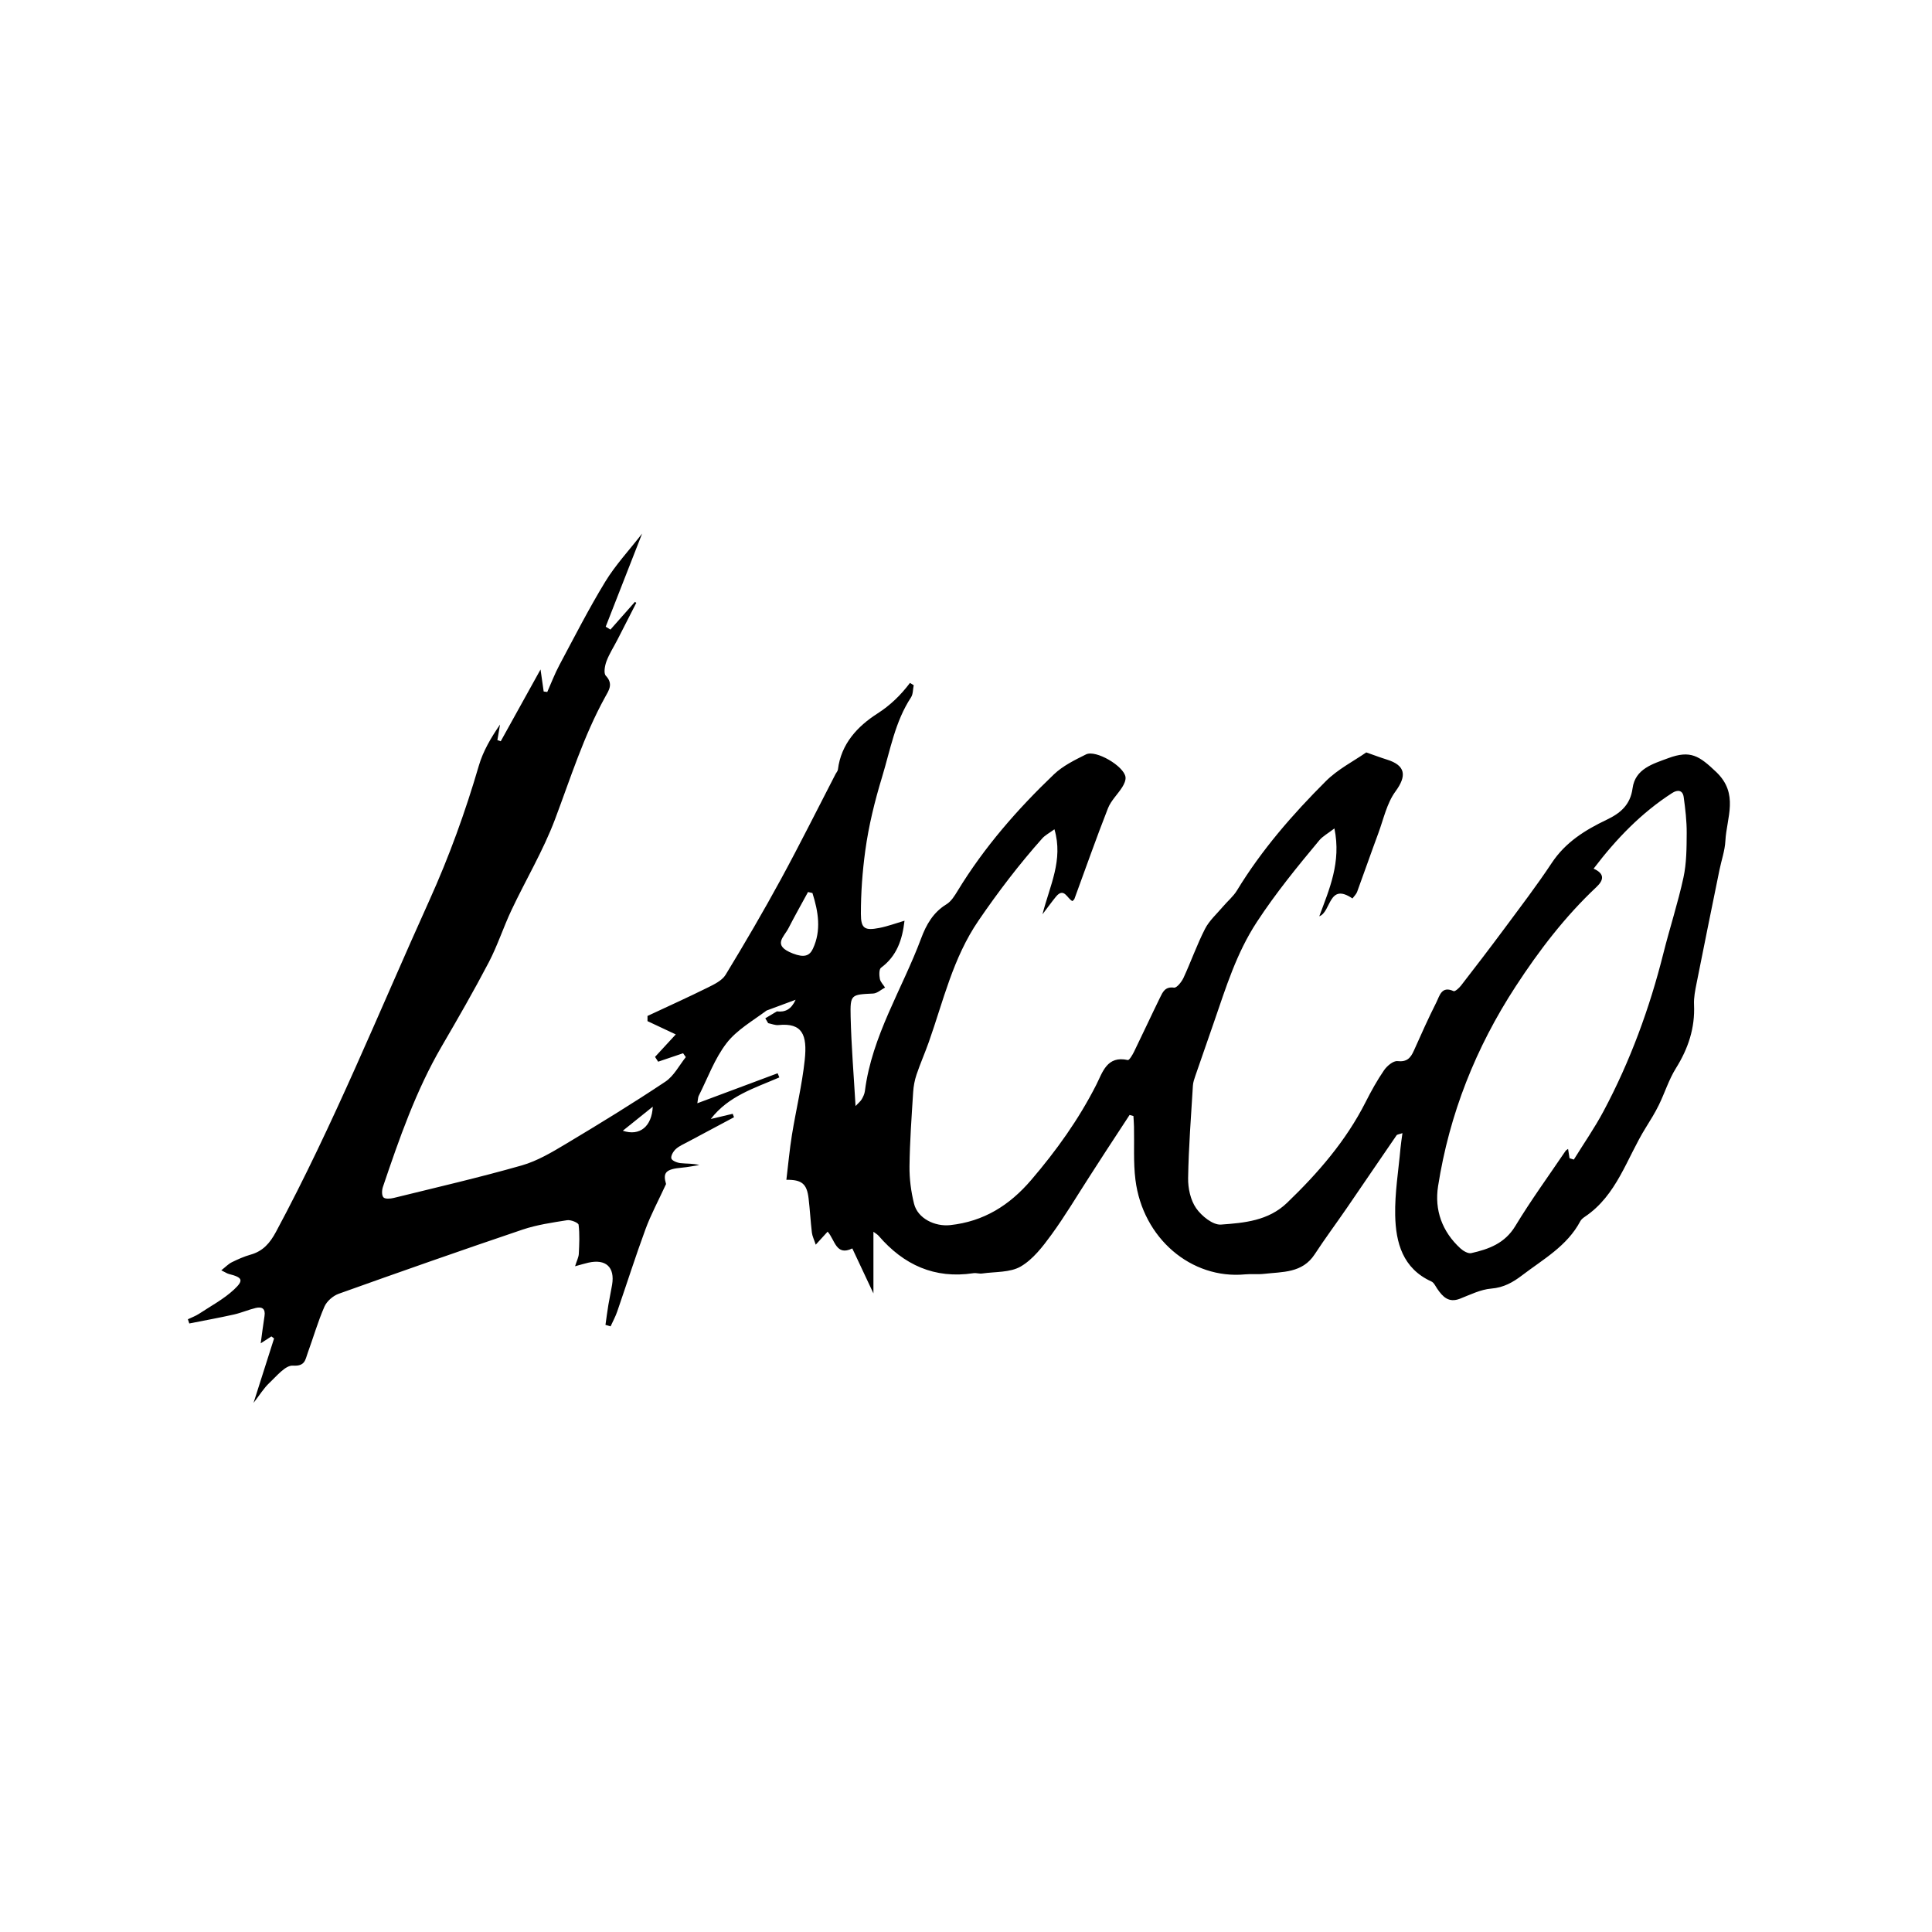
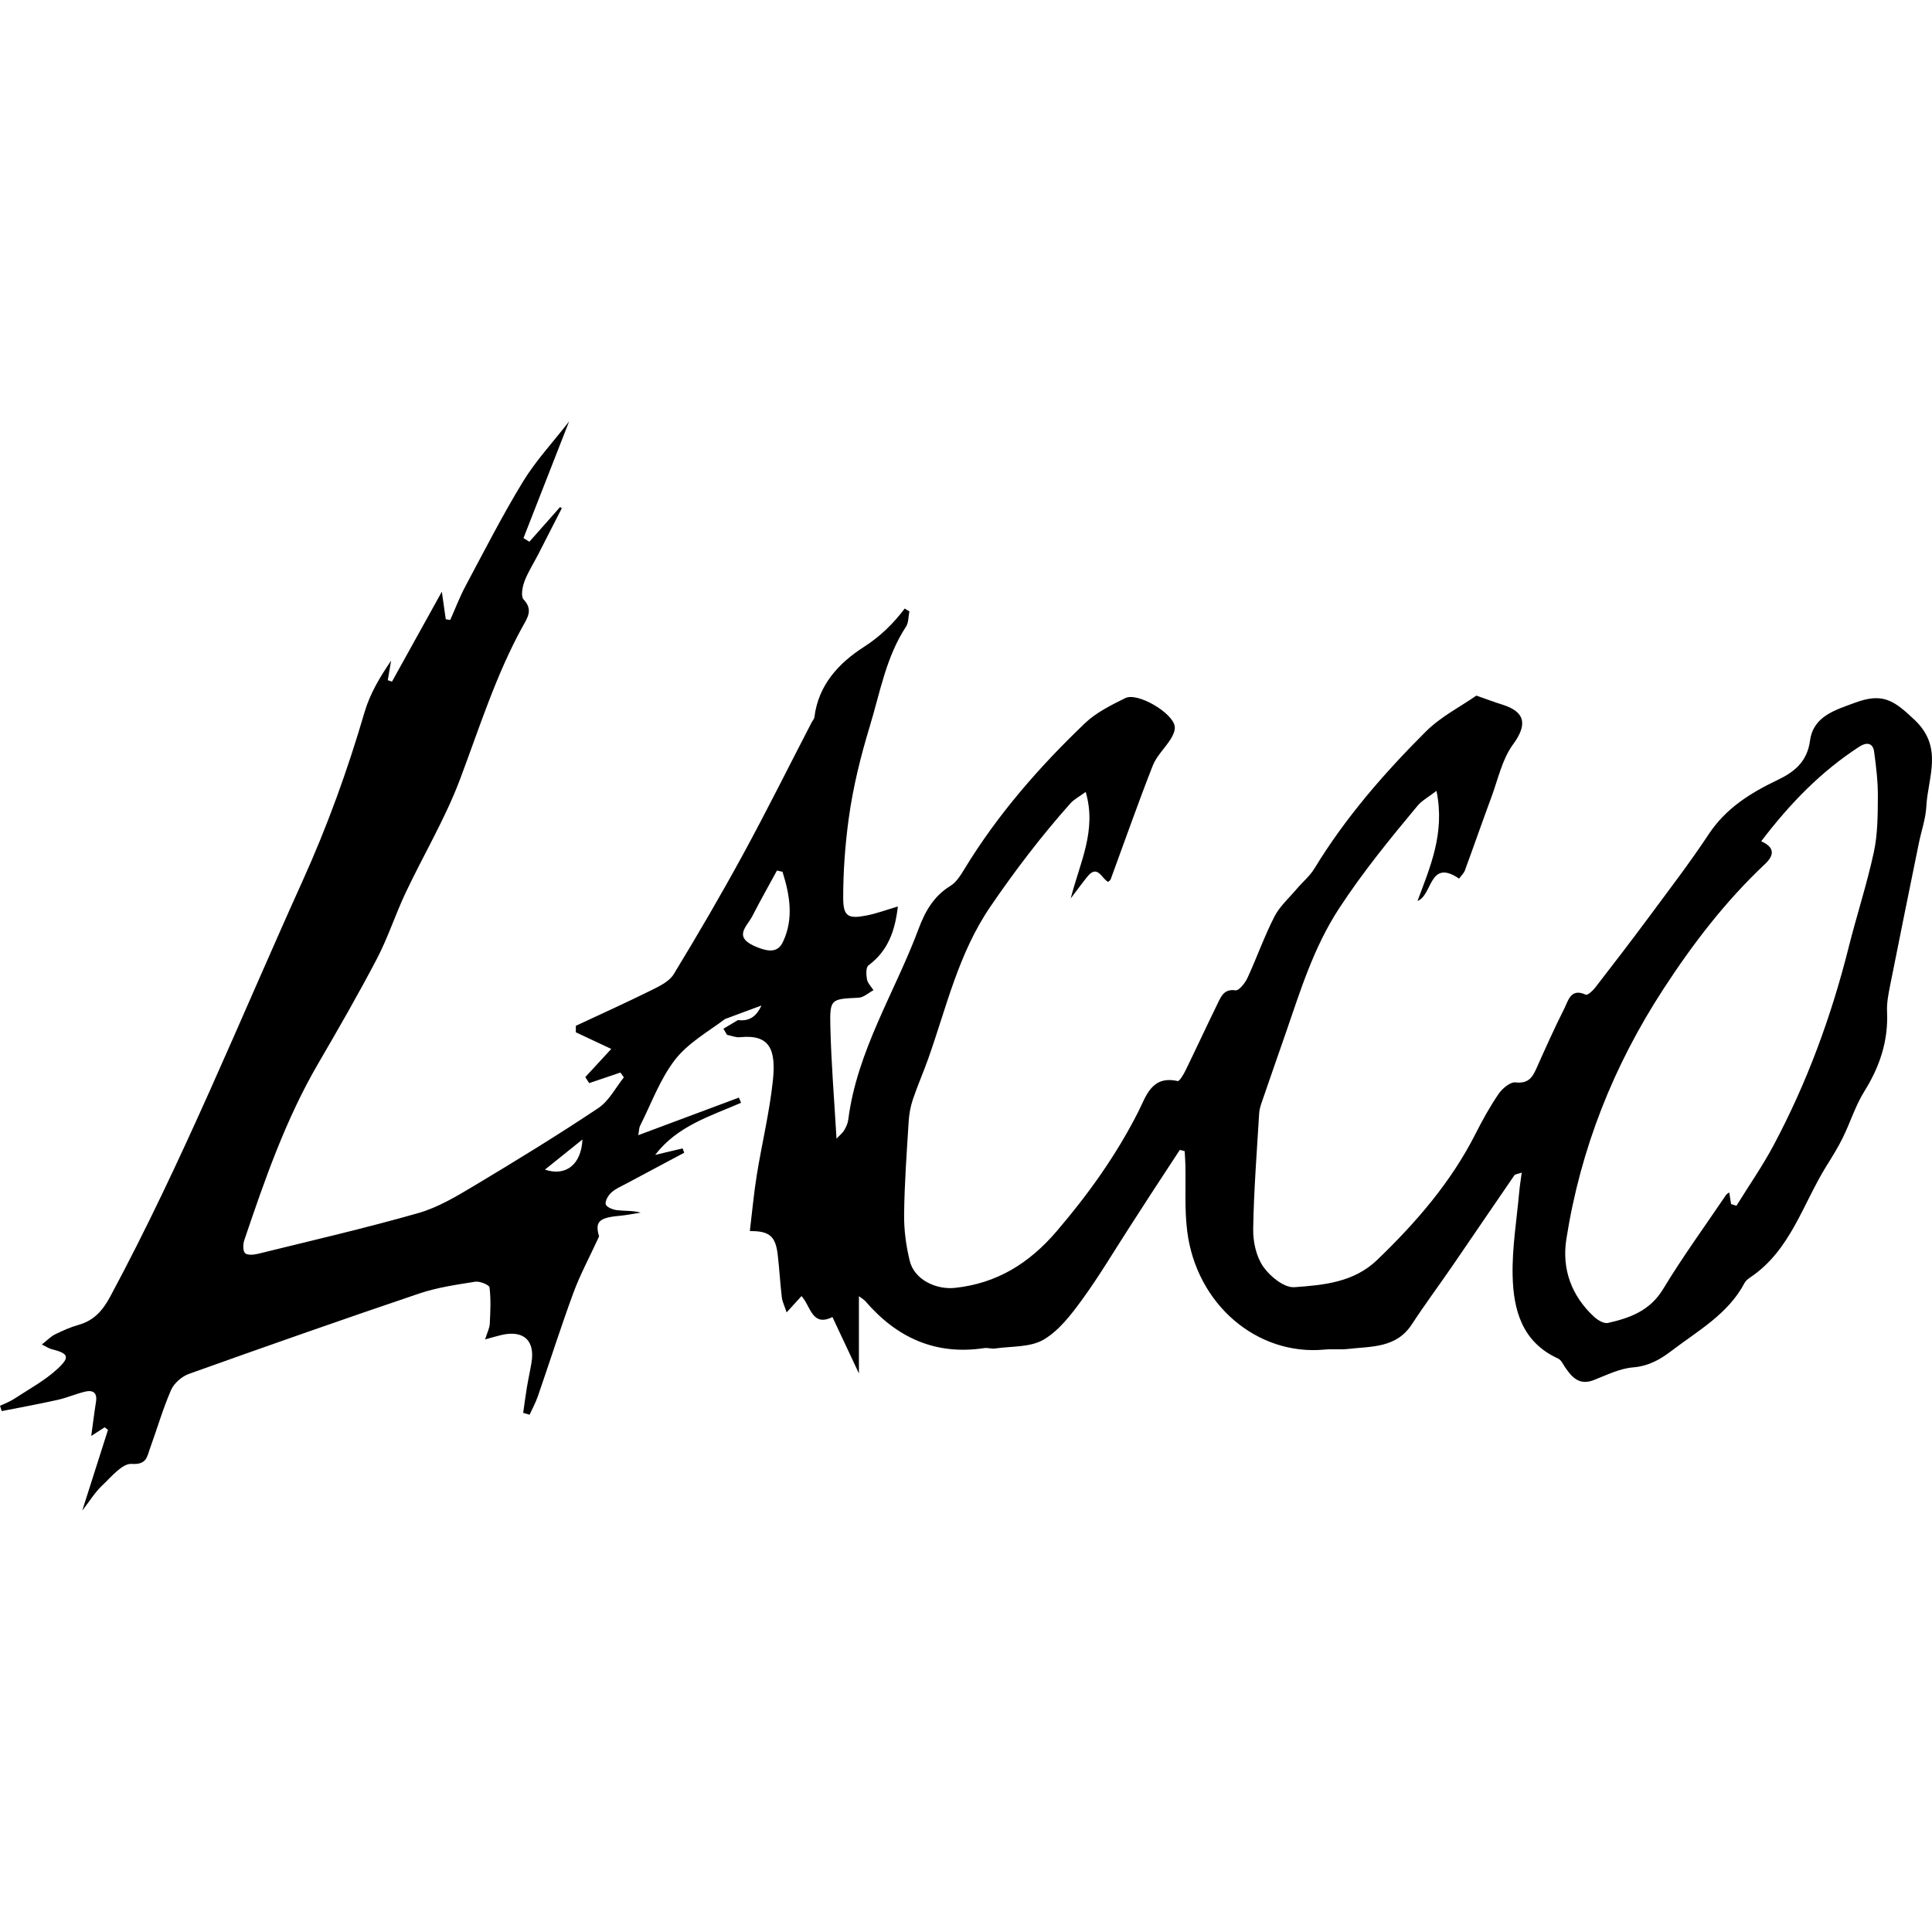
- <svg xmlns="http://www.w3.org/2000/svg" version="1.1" id="Lacco" x="0px" y="0px" viewBox="0 0 3000 3000" style="enable-background:new 0 0 3000 3000;" xml:space="preserve">
-   <g>
-     <path d="M1190.29,1569.18c-21.49,16.03-46.2,30.02-62.1,50.65c-18.57,24.09-29.29,54.25-43.25,81.85   c-1.09,2.15-0.97,4.92-2.12,11.44c43-16.06,83.93-31.35,124.7-46.57c1.7,4.18,0.93,2.27,2.63,6.45   c-38.06,16.57-78.89,28.55-106.43,64.57c11.34-2.69,22.69-5.38,34.03-8.07c1.19,3.15,0.83,2.19,2.02,5.34   c-23.95,12.77-47.93,25.49-71.85,38.33c-6.37,3.42-13.34,6.32-18.53,11.09c-3.84,3.53-7.94,10.37-6.93,14.51   c0.85,3.46,8.76,6.68,13.87,7.29c9.67,1.14,19.56,0.33,29.58,3.02c-8.96,1.38-17.87,3.24-26.88,4.04   c-25.78,2.28-29.91,7.93-24.79,25.45c-12.23,26.55-23.63,47.63-31.83,69.89c-15.61,42.38-29.28,85.48-44.04,128.19   c-2.72,7.88-6.8,15.3-10.26,22.93c-2.65-0.77-5.29-1.54-7.94-2.31c1.49-10.4,2.8-20.82,4.52-31.18c1.73-10.4,4.04-20.69,5.77-31.09   c4.56-27.36-9.69-40.53-37.01-34.3c-5.51,1.26-10.92,2.94-20.48,5.54c2.77-8.89,5.54-14.04,5.8-19.31   c0.73-15.05,1.51-30.28-0.32-45.11c-0.4-3.22-12.1-7.99-17.8-7.09c-23.33,3.71-47.1,7.12-69.36,14.64   c-95.43,32.26-190.48,65.66-285.33,99.58c-8.81,3.15-18.48,11.52-22.16,19.92c-10.24,23.42-17.3,48.21-26.09,72.28   c-3.74,10.25-3.91,20.64-22.83,19.37c-11.68-0.79-25.38,16.38-36.74,27.01c-8.5,7.95-14.72,18.35-24.44,30.85   c11.41-35.81,21.65-67.93,31.88-100.04c-2.08-1.59-2.09-1.59-4.17-3.18c-4.9,3.17-9.68,6.27-16.58,10.74   c2.13-15.46,3.76-28.93,5.89-42.31c1.81-11.33-3.8-14.96-13.54-12.62c-11.49,2.76-22.49,7.63-34.01,10.2   c-22.97,5.14-46.16,9.33-69.25,13.91c-1.29-3.87-0.88-2.65-2.17-6.52c5.83-2.82,12.04-5.05,17.41-8.58   c18.4-12.1,38.29-22.73,54.22-37.57c15.68-14.61,13.02-18.87-7.96-24.19c-2.94-0.75-5.59-2.65-11.8-5.69   c6.77-5.3,11.03-9.89,16.28-12.48c9.43-4.65,19.19-9.02,29.28-11.85c19.26-5.41,30.03-18,39.39-35.43   c89.61-166.86,160.25-342.4,238.14-514.65c30.81-68.15,55.93-137.64,76.82-209.17c6.64-22.73,19.09-43.76,32.95-63.92   c-1.38,8.07-2.76,16.13-4.14,24.2c2.96,1.04,2.23,0.78,5.19,1.82c19.68-35.49,39.36-70.99,61.81-111.5   c2.21,15.48,3.54,24.83,4.88,34.18c2.9,0.41,2.66,0.37,5.56,0.78c6.23-13.97,11.66-28.36,18.84-41.81   c23.22-43.47,45.63-87.48,71.26-129.51c15.72-25.79,36.75-48.33,57.21-74.68c-19.37,49.53-37.97,97.07-56.57,144.62   c4.17,2.55,3.18,1.94,7.34,4.49c12.68-14.34,25.37-28.67,38.05-43.01c1.26,0.86,0.87,0.59,2.13,1.45   c-9.77,19.12-19.49,38.26-29.31,57.35c-5.72,11.12-12.64,21.77-16.99,33.4c-2.59,6.92-4.69,18.59-1.03,22.46   c12.06,12.74,4.64,22.76-1.2,33.36c-33.24,60.33-53.62,125.75-77.78,189.83c-18.28,48.47-45.26,93.62-67.47,140.67   c-12.59,26.68-21.68,55.1-35.31,81.19c-23.07,44.13-47.98,87.33-73.05,130.37c-40.08,68.8-65.97,143.44-91.31,218.34   c-1.69,5-2.06,13.08,0.8,16.21c2.61,2.86,10.76,2.21,15.94,0.93c66.4-16.37,133.1-31.76,198.84-50.51   c24.21-6.91,46.97-20.51,68.87-33.62c52.01-31.12,103.74-62.81,154.14-96.44c13.19-8.8,21.39-25.06,31.73-38.13   c-2.19-3.12-2.02-2.88-4.21-5.99c-12.91,4.37-25.82,8.74-38.73,13.11c-2.59-3.98-2.25-3.47-4.84-7.45   c10.06-10.9,20.11-21.81,32.2-34.91c-15.92-7.48-29.91-14.05-43.9-20.62c0-3.76,0-4.28,0-8.04c31.19-14.6,62.6-28.77,93.46-44.05   c10.2-5.05,22.36-10.9,27.84-19.91c29.76-48.89,58.65-98.37,86.02-148.64c29.29-53.79,56.57-108.68,84.73-163.08   c1.21-2.34,3.34-4.54,3.64-6.97c4.89-39.9,30.44-67.13,61.24-86.88c20.15-12.91,36.34-28.62,50.63-47.61   c1.93,1.18,3.87,2.35,5.81,3.53c-1.31,6.37-0.88,13.88-4.19,18.93c-24.78,37.75-32.01,81.14-44.82,123.29   c-11.55,38.01-20.89,75.89-26.2,114.78c-4.44,32.48-6.84,65.48-6.81,98.24c0.02,22.92,6.16,26.09,28.87,21.66   c12.76-2.49,25.11-7.14,38.87-11.18c-3.38,29.44-11.85,54.8-36.43,72.98c-3.26,2.41-2.93,11.68-1.86,17.33   c0.91,4.82,5.26,8.99,8.09,13.45c-6.15,3.24-12.17,9-18.46,9.31c-34.25,1.68-35.81,1.25-35,35.82   c1.05,45.24,4.83,90.42,7.63,138.88c4.37-4.68,7.65-7.2,9.59-10.51c2.3-3.92,4.38-8.4,4.94-12.84   c10.92-85.75,57.95-158.18,87.35-237.09c7.9-21.2,18.71-40.32,39.3-52.86c7.38-4.49,12.72-13.27,17.45-21.04   c41.09-67.45,92.59-126.41,149.39-180.68c13.88-13.26,32.36-22.3,49.86-31c15.23-7.57,59.16,18.3,61.32,35.25   c0.63,4.94-2.2,11.01-5.05,15.55c-7.05,11.22-17.5,20.88-22.21,32.88c-18.27,46.56-34.82,93.8-52.09,140.76   c-0.41,1.12-1.71,1.92-3.06,3.36c-8.07-3.6-13.01-22.31-25.75-6.7c-6.48,7.93-12.46,16.27-20.78,27.21   c11.34-44.67,32.61-84.13,18.57-132.03c-7.97,5.86-14.46,9.13-18.95,14.18c-35.87,40.27-68.29,82.79-98.92,127.58   c-39.95,58.43-54.55,124.75-77.28,188.85c-6,16.91-13.28,33.37-19,50.37c-2.96,8.79-4.64,17.96-5.23,27.21   c-2.41,38.32-5.2,76.68-5.67,115.04c-0.24,19.41,2.37,39.34,7.05,58.2c5.7,22.96,32.43,35.75,56.07,33.22   c52.15-5.59,92.1-30.69,125.74-69.96c39.18-45.72,73.79-94.07,101.13-147.87c9.8-19.29,16.49-45.81,49.03-38.49   c2.2,0.49,7.29-8.09,9.73-13.09c13.58-27.82,26.55-55.93,40.17-83.72c4.24-8.64,7.93-17.62,21.82-15.61   c4.2,0.61,11.82-8.96,14.76-15.3c11.62-25.09,20.78-51.38,33.36-75.95c6.6-12.9,18.27-23.24,27.85-34.57   c7.16-8.46,16.09-15.77,21.76-25.09c38.29-62.93,86.3-118.09,138.07-169.77c18.65-18.62,43.4-31.14,62.71-44.6   c12.62,4.4,22.19,8.06,31.95,11.09c29.38,9.11,31.17,25.27,13.41,49.51c-13.48,18.4-18.53,43.09-26.73,65.2   c-11.21,30.2-21.75,60.64-32.87,90.87c-1.28,3.48-4.4,6.29-7.19,10.12c-37.32-25.33-32.79,20.83-51.52,27.68   c15.42-41.66,34.36-83.76,23.51-136.43c-10.11,7.82-18.15,12.06-23.53,18.52c-34.05,40.86-67.45,81.76-96.89,126.72   c-31.88,48.69-48.03,101.82-66.44,155.04c-9.68,27.98-19.5,55.91-29.1,83.91c-1.69,4.93-3.48,10.07-3.79,15.2   c-2.88,47.85-6.64,95.71-7.43,143.6c-0.26,15.74,3.73,34.15,12.45,46.71c8.41,12.11,26.02,26.35,38.55,25.44   c36.11-2.61,73.52-5.79,102.62-33.76c48.22-46.36,91.49-96.25,121.96-156.39c8.62-17.02,17.91-33.87,28.69-49.55   c4.58-6.67,14.33-14.84,20.81-14.12c14.6,1.62,20.33-4.81,25.39-16.1c11.31-25.25,22.56-50.57,35.04-75.25   c5.02-9.93,7.96-26.03,26.75-17.32c2.11,0.98,8.55-4.82,11.49-8.62c22.55-29.14,45.02-58.36,66.95-87.97   c25.08-33.86,50.74-67.38,73.98-102.49c21.32-32.21,51.84-51.09,85.26-67.06c20.99-10.03,36.68-22.72,40.2-48.84   c4.09-30.33,31.48-37.9,55.53-46.83c34.38-12.76,48.11-3.48,74.28,21.44c35.76,34.04,16.21,70.87,14.32,107.04   c-0.79,15.23-6.16,30.2-9.24,45.33c-11.91,58.56-23.86,117.12-35.48,175.74c-2.17,10.93-4.48,22.22-3.97,33.22   c1.68,36.27-9.02,68.18-28.11,98.76c-11.05,17.69-17.32,38.31-26.58,57.2c-5.91,12.05-13.05,23.55-20.17,34.95   c-29.66,47.51-44.7,105.04-94.82,138.58c-2.69,1.8-5.51,4.14-6.98,6.91c-20.39,38.49-57.5,58.9-90.33,83.94   c-14.19,10.83-28.58,19.01-47.81,20.58c-16.56,1.35-32.75,9.51-48.68,15.73c-17.44,6.8-26.66-2.9-35.22-15.4   c-2.75-4.02-5.11-9.54-9.04-11.32c-44.65-20.29-55.41-60.3-56.3-102.95c-0.73-34.62,5.16-69.39,8.23-104.08   c0.62-6.98,1.8-13.92,3.05-23.36c-5,1.78-8.13,1.88-9.18,3.41c-25.76,37.4-51.2,75.02-76.91,112.46   c-16.62,24.2-34.19,47.78-50.24,72.35c-19.18,29.35-49.91,26.98-78.63,30.28c-9.68,1.11-19.61-0.12-29.32,0.8   c-83.67,7.94-158.91-55.92-170.33-146.82c-3.42-27.22-1.61-55.09-2.26-82.65c-0.13-5.48-0.57-10.94-0.87-16.42   c-3.05-0.83-2.94-0.8-5.99-1.62c-12.16,18.58-24.36,37.14-36.48,55.74c-8.61,13.22-17.1,26.51-25.67,39.75   c-19.62,30.31-38.06,61.48-59.31,90.6c-13.45,18.43-28.55,38.16-47.6,49.23c-16.49,9.57-39.58,7.92-59.8,10.84   c-4.44,0.64-9.24-1.14-13.67-0.47c-60.3,9.1-108.21-12.88-147.09-58.02c-1.9-2.21-4.67-3.67-8.11-6.3v95.7   c-12.17-25.92-22.14-47.13-32.81-69.86c-25.44,12.57-26.93-13.49-38.33-26.02c-6.38,7-10.98,12.04-18.44,20.22   c-2.63-8.01-5.35-13.29-6-18.82c-2.08-17.64-3.01-35.42-5.11-53.06c-2.66-22.37-10.19-29.17-34.49-28.86   c2.85-23.47,4.92-46.64,8.61-69.53c6.29-38.94,15.72-77.48,19.9-116.62c4.17-39.04-3.79-57.89-40.76-54.14   c-5.19,0.53-10.67-1.88-16.02-2.93l-4.47-7.56c5.98-3.58,11.97-7.17,17.97-10.73c13.15,1.55,22.35-3.23,29.14-18.06    M2437.18,1798.49c2.22,0.7,4.44,1.39,6.66,2.09c15.44-24.95,32.28-49.15,46.05-74.98c41.42-77.68,71.55-159.76,92.98-245.15   c9.9-39.47,22.64-78.28,31.23-118.01c4.81-22.25,4.86-45.76,5-68.72c0.12-18.69-2.11-37.5-4.68-56.07   c-1.51-10.93-9.5-11.67-17.76-6.35c-47.97,30.88-86.87,71.18-122.13,117.56c16.82,7.51,16.54,17.1,4.47,28.45   c-48.72,45.81-88.84,98.16-125.44,154.3c-62.18,95.37-102.97,198.3-120.53,310.3c-5.81,37.05,6.3,70.49,34.57,96.48   c4.41,4.05,12.03,8.55,16.95,7.45c27.27-6.14,52.11-15.11,68.37-41.97c24.19-39.96,51.77-77.88,77.98-116.61   c0.95-1.4,2.75-2.23,4-3.2C2435.71,1789.14,2436.45,1793.82,2437.18,1798.49z M1261.54,1386.67c-2.28-0.51-4.56-1.03-6.85-1.54   c-10.14,18.67-20.63,37.17-30.3,56.08c-7.18,14.04-25.72,26.77,6.73,39.36c17.63,6.84,25.92,3.75,31.12-7.31   C1275.69,1444.65,1270.59,1415.25,1261.54,1386.67z M967.11,1755.8c26.53,8.93,45.08-6.93,46.5-37.35   C996.03,1732.58,981.57,1744.19,967.11,1755.8z" />
+ <svg xmlns="http://www.w3.org/2000/svg" width="100%" height="100%" viewBox="0 0 3000 3000" version="1.1" xml:space="preserve" style="fill-rule:evenodd;clip-rule:evenodd;stroke-linejoin:round;stroke-miterlimit:2;">
+   <g transform="matrix(1.2529,0,0,1.2529,-365.534,-383.667)">
+     <path d="M1190.29,1569.18C1168.8,1585.21 1144.09,1599.2 1128.19,1619.83C1109.62,1643.92 1098.9,1674.08 1084.94,1701.68C1083.85,1703.83 1083.97,1706.6 1082.82,1713.12C1125.82,1697.06 1166.75,1681.77 1207.52,1666.55C1209.22,1670.73 1208.45,1668.82 1210.15,1673C1172.09,1689.57 1131.26,1701.55 1103.72,1737.57C1115.06,1734.88 1126.41,1732.19 1137.75,1729.5C1138.94,1732.65 1138.58,1731.69 1139.77,1734.84C1115.82,1747.61 1091.84,1760.33 1067.92,1773.17C1061.55,1776.59 1054.58,1779.49 1049.39,1784.26C1045.55,1787.79 1041.45,1794.63 1042.46,1798.77C1043.31,1802.23 1051.22,1805.45 1056.33,1806.06C1066,1807.2 1075.89,1806.39 1085.91,1809.08C1076.95,1810.46 1068.04,1812.32 1059.03,1813.12C1033.25,1815.4 1029.12,1821.05 1034.24,1838.57C1022.01,1865.12 1010.61,1886.2 1002.41,1908.46C986.8,1950.84 973.13,1993.94 958.37,2036.65C955.65,2044.53 951.57,2051.95 948.11,2059.58C945.46,2058.81 942.82,2058.04 940.17,2057.27C941.66,2046.87 942.97,2036.45 944.69,2026.09C946.42,2015.69 948.73,2005.4 950.46,1995C955.02,1967.64 940.77,1954.47 913.45,1960.7C907.94,1961.96 902.53,1963.64 892.97,1966.24C895.74,1957.35 898.51,1952.2 898.77,1946.93C899.5,1931.88 900.28,1916.65 898.45,1901.82C898.05,1898.6 886.35,1893.83 880.65,1894.73C857.32,1898.44 833.55,1901.85 811.29,1909.37C715.86,1941.63 620.81,1975.03 525.96,2008.95C517.15,2012.1 507.48,2020.47 503.8,2028.87C493.56,2052.29 486.5,2077.08 477.71,2101.15C473.97,2111.4 473.8,2121.79 454.88,2120.52C443.2,2119.73 429.5,2136.9 418.14,2147.53C409.64,2155.48 403.42,2165.88 393.7,2178.38C405.11,2142.57 415.35,2110.45 425.58,2078.34C423.5,2076.75 423.49,2076.75 421.41,2075.16C416.51,2078.33 411.73,2081.43 404.83,2085.9C406.96,2070.44 408.59,2056.97 410.72,2043.59C412.53,2032.26 406.92,2028.63 397.18,2030.97C385.69,2033.73 374.69,2038.6 363.17,2041.17C340.2,2046.31 317.01,2050.5 293.92,2055.08C292.63,2051.21 293.04,2052.43 291.75,2048.56C297.58,2045.74 303.79,2043.51 309.16,2039.98C327.56,2027.88 347.45,2017.25 363.38,2002.41C379.06,1987.8 376.4,1983.54 355.42,1978.22C352.48,1977.47 349.83,1975.57 343.62,1972.53C350.39,1967.23 354.65,1962.64 359.9,1960.05C369.33,1955.4 379.09,1951.03 389.18,1948.2C408.44,1942.79 419.21,1930.2 428.57,1912.77C518.18,1745.91 588.82,1570.37 666.71,1398.12C697.52,1329.97 722.64,1260.48 743.53,1188.95C750.17,1166.22 762.62,1145.19 776.48,1125.03C775.1,1133.1 773.72,1141.16 772.34,1149.23C775.3,1150.27 774.57,1150.01 777.53,1151.05C797.21,1115.56 816.89,1080.06 839.34,1039.55C841.55,1055.03 842.88,1064.38 844.22,1073.73C847.12,1074.14 846.88,1074.1 849.78,1074.51C856.01,1060.54 861.44,1046.15 868.62,1032.7C891.84,989.23 914.25,945.22 939.88,903.19C955.6,877.4 976.63,854.86 997.09,828.51C977.72,878.04 959.12,925.58 940.52,973.13C944.69,975.68 943.7,975.07 947.86,977.62C960.54,963.28 973.23,948.95 985.91,934.61C987.17,935.47 986.78,935.2 988.04,936.06C978.27,955.18 968.55,974.32 958.73,993.41C953.01,1004.53 946.09,1015.18 941.74,1026.81C939.15,1033.73 937.05,1045.4 940.71,1049.27C952.77,1062.01 945.35,1072.03 939.51,1082.63C906.27,1142.96 885.89,1208.38 861.73,1272.46C843.45,1320.93 816.47,1366.08 794.26,1413.13C781.67,1439.81 772.58,1468.23 758.95,1494.32C735.88,1538.45 710.97,1581.65 685.9,1624.69C645.82,1693.49 619.93,1768.13 594.59,1843.03C592.9,1848.03 592.53,1856.11 595.39,1859.24C598,1862.1 606.15,1861.45 611.33,1860.17C677.73,1843.8 744.43,1828.41 810.17,1809.66C834.38,1802.75 857.14,1789.15 879.04,1776.04C931.05,1744.92 982.78,1713.23 1033.18,1679.6C1046.37,1670.8 1054.57,1654.54 1064.91,1641.47C1062.72,1638.35 1062.89,1638.59 1060.7,1635.48C1047.79,1639.85 1034.88,1644.22 1021.97,1648.59C1019.38,1644.61 1019.72,1645.12 1017.13,1641.14C1027.19,1630.24 1037.24,1619.33 1049.33,1606.23C1033.41,1598.75 1019.42,1592.18 1005.43,1585.61L1005.43,1577.57C1036.62,1562.97 1068.03,1548.8 1098.89,1533.52C1109.09,1528.47 1121.25,1522.62 1126.73,1513.61C1156.49,1464.72 1185.38,1415.24 1212.75,1364.97C1242.04,1311.18 1269.32,1256.29 1297.48,1201.89C1298.69,1199.55 1300.82,1197.35 1301.12,1194.92C1306.01,1155.02 1331.56,1127.79 1362.36,1108.04C1382.51,1095.13 1398.7,1079.42 1412.99,1060.43C1414.92,1061.61 1416.86,1062.78 1418.8,1063.96C1417.49,1070.33 1417.92,1077.84 1414.61,1082.89C1389.83,1120.64 1382.6,1164.03 1369.79,1206.18C1358.24,1244.19 1348.9,1282.07 1343.59,1320.96C1339.15,1353.44 1336.75,1386.44 1336.78,1419.2C1336.8,1442.12 1342.94,1445.29 1365.65,1440.86C1378.41,1438.37 1390.76,1433.72 1404.52,1429.68C1401.14,1459.12 1392.67,1484.48 1368.09,1502.66C1364.83,1505.07 1365.16,1514.34 1366.23,1519.99C1367.14,1524.81 1371.49,1528.98 1374.32,1533.44C1368.17,1536.68 1362.15,1542.44 1355.86,1542.75C1321.61,1544.43 1320.05,1544 1320.86,1578.57C1321.91,1623.81 1325.69,1668.99 1328.49,1717.45C1332.86,1712.77 1336.14,1710.25 1338.08,1706.94C1340.38,1703.02 1342.46,1698.54 1343.02,1694.1C1353.94,1608.35 1400.97,1535.92 1430.37,1457.01C1438.27,1435.81 1449.08,1416.69 1469.67,1404.15C1477.05,1399.66 1482.39,1390.88 1487.12,1383.11C1528.21,1315.66 1579.71,1256.7 1636.51,1202.43C1650.39,1189.17 1668.87,1180.13 1686.37,1171.43C1701.6,1163.86 1745.53,1189.73 1747.69,1206.68C1748.32,1211.62 1745.49,1217.69 1742.64,1222.23C1735.59,1233.45 1725.14,1243.11 1720.43,1255.11C1702.16,1301.67 1685.61,1348.91 1668.34,1395.87C1667.93,1396.99 1666.63,1397.79 1665.28,1399.23C1657.21,1395.63 1652.27,1376.92 1639.53,1392.53C1633.05,1400.46 1627.07,1408.8 1618.75,1419.74C1630.09,1375.07 1651.36,1335.61 1637.32,1287.71C1629.35,1293.57 1622.86,1296.84 1618.37,1301.89C1582.5,1342.16 1550.08,1384.68 1519.45,1429.47C1479.5,1487.9 1464.9,1554.22 1442.17,1618.32C1436.17,1635.23 1428.89,1651.69 1423.17,1668.69C1420.21,1677.48 1418.53,1686.65 1417.94,1695.9C1415.53,1734.22 1412.74,1772.58 1412.27,1810.94C1412.03,1830.35 1414.64,1850.28 1419.32,1869.14C1425.02,1892.1 1451.75,1904.89 1475.39,1902.36C1527.54,1896.77 1567.49,1871.67 1601.13,1832.4C1640.31,1786.68 1674.92,1738.33 1702.26,1684.53C1712.06,1665.24 1718.75,1638.72 1751.29,1646.04C1753.49,1646.53 1758.58,1637.95 1761.02,1632.95C1774.6,1605.13 1787.57,1577.02 1801.19,1549.23C1805.43,1540.59 1809.12,1531.61 1823.01,1533.62C1827.21,1534.23 1834.83,1524.66 1837.77,1518.32C1849.39,1493.23 1858.55,1466.94 1871.13,1442.37C1877.73,1429.47 1889.4,1419.13 1898.98,1407.8C1906.14,1399.34 1915.07,1392.03 1920.74,1382.71C1959.03,1319.78 2007.04,1264.62 2058.81,1212.94C2077.46,1194.32 2102.21,1181.8 2121.52,1168.34C2134.14,1172.74 2143.71,1176.4 2153.47,1179.43C2182.85,1188.54 2184.64,1204.7 2166.88,1228.94C2153.4,1247.34 2148.35,1272.03 2140.15,1294.14C2128.94,1324.34 2118.4,1354.78 2107.28,1385.01C2106,1388.49 2102.88,1391.3 2100.09,1395.13C2062.77,1369.8 2067.3,1415.96 2048.57,1422.81C2063.99,1381.15 2082.93,1339.05 2072.08,1286.38C2061.97,1294.2 2053.93,1298.44 2048.55,1304.9C2014.5,1345.76 1981.1,1386.66 1951.66,1431.62C1919.78,1480.31 1903.63,1533.44 1885.22,1586.66C1875.54,1614.64 1865.72,1642.57 1856.12,1670.57C1854.43,1675.5 1852.64,1680.64 1852.33,1685.77C1849.45,1733.62 1845.69,1781.48 1844.9,1829.37C1844.64,1845.11 1848.63,1863.52 1857.35,1876.08C1865.76,1888.19 1883.37,1902.43 1895.9,1901.52C1932.01,1898.91 1969.42,1895.73 1998.52,1867.76C2046.74,1821.4 2090.01,1771.51 2120.48,1711.37C2129.1,1694.35 2138.39,1677.5 2149.17,1661.82C2153.75,1655.15 2163.5,1646.98 2169.98,1647.7C2184.58,1649.32 2190.31,1642.89 2195.37,1631.6C2206.68,1606.35 2217.93,1581.03 2230.41,1556.35C2235.43,1546.42 2238.37,1530.32 2257.16,1539.03C2259.27,1540.01 2265.71,1534.21 2268.65,1530.41C2291.2,1501.27 2313.67,1472.05 2335.6,1442.44C2360.68,1408.58 2386.34,1375.06 2409.58,1339.95C2430.9,1307.74 2461.42,1288.86 2494.84,1272.89C2515.83,1262.86 2531.52,1250.17 2535.04,1224.05C2539.13,1193.72 2566.52,1186.15 2590.57,1177.22C2624.95,1164.46 2638.68,1173.74 2664.85,1198.66C2700.61,1232.7 2681.06,1269.53 2679.17,1305.7C2678.38,1320.93 2673.01,1335.9 2669.93,1351.03C2658.02,1409.59 2646.07,1468.15 2634.45,1526.77C2632.28,1537.7 2629.97,1548.99 2630.48,1559.99C2632.16,1596.26 2621.46,1628.17 2602.37,1658.75C2591.32,1676.44 2585.05,1697.06 2575.79,1715.95C2569.88,1728 2562.74,1739.5 2555.62,1750.9C2525.96,1798.41 2510.92,1855.94 2460.8,1889.48C2458.11,1891.28 2455.29,1893.62 2453.82,1896.39C2433.43,1934.88 2396.32,1955.29 2363.49,1980.33C2349.3,1991.16 2334.91,1999.34 2315.68,2000.91C2299.12,2002.26 2282.93,2010.42 2267,2016.64C2249.56,2023.44 2240.34,2013.74 2231.78,2001.24C2229.03,1997.22 2226.67,1991.7 2222.74,1989.92C2178.09,1969.63 2167.33,1929.62 2166.44,1886.97C2165.71,1852.35 2171.6,1817.58 2174.67,1782.89C2175.29,1775.91 2176.47,1768.97 2177.72,1759.53C2172.72,1761.31 2169.59,1761.41 2168.54,1762.94C2142.78,1800.34 2117.34,1837.96 2091.63,1875.4C2075.01,1899.6 2057.44,1923.18 2041.39,1947.75C2022.21,1977.1 1991.48,1974.73 1962.76,1978.03C1953.08,1979.14 1943.15,1977.91 1933.44,1978.83C1849.77,1986.77 1774.53,1922.91 1763.11,1832.01C1759.69,1804.79 1761.5,1776.92 1760.85,1749.36C1760.72,1743.88 1760.28,1738.42 1759.98,1732.94C1756.93,1732.11 1757.04,1732.14 1753.99,1731.32C1741.83,1749.9 1729.63,1768.46 1717.51,1787.06C1708.9,1800.28 1700.41,1813.57 1691.84,1826.81C1672.22,1857.12 1653.78,1888.29 1632.53,1917.41C1619.08,1935.84 1603.98,1955.57 1584.93,1966.64C1568.44,1976.21 1545.35,1974.56 1525.13,1977.48C1520.69,1978.12 1515.89,1976.34 1511.46,1977.01C1451.16,1986.11 1403.25,1964.13 1364.37,1918.99C1362.47,1916.78 1359.7,1915.32 1356.26,1912.69L1356.26,2008.39C1344.09,1982.47 1334.12,1961.26 1323.45,1938.53C1298.01,1951.1 1296.52,1925.04 1285.12,1912.51C1278.74,1919.51 1274.14,1924.55 1266.68,1932.73C1264.05,1924.72 1261.33,1919.44 1260.68,1913.91C1258.6,1896.27 1257.67,1878.49 1255.57,1860.85C1252.91,1838.48 1245.38,1831.68 1221.08,1831.99C1223.93,1808.52 1226,1785.35 1229.69,1762.46C1235.98,1723.52 1245.41,1684.98 1249.59,1645.84C1253.76,1606.8 1245.8,1587.95 1208.83,1591.7C1203.64,1592.23 1198.16,1589.82 1192.81,1588.77L1188.34,1581.21C1194.32,1577.63 1200.31,1574.04 1206.31,1570.48C1219.46,1572.03 1228.66,1567.25 1235.45,1552.42M2437.18,1798.49C2439.4,1799.19 2441.62,1799.88 2443.84,1800.58C2459.28,1775.63 2476.12,1751.43 2489.89,1725.6C2531.31,1647.92 2561.44,1565.84 2582.87,1480.45C2592.77,1440.98 2605.51,1402.17 2614.1,1362.44C2618.91,1340.19 2618.96,1316.68 2619.1,1293.72C2619.22,1275.03 2616.99,1256.22 2614.42,1237.65C2612.91,1226.72 2604.92,1225.98 2596.66,1231.3C2548.69,1262.18 2509.79,1302.48 2474.53,1348.86C2491.35,1356.37 2491.07,1365.96 2479,1377.31C2430.28,1423.12 2390.16,1475.47 2353.56,1531.61C2291.38,1626.98 2250.59,1729.91 2233.03,1841.91C2227.22,1878.96 2239.33,1912.4 2267.6,1938.39C2272.01,1942.44 2279.63,1946.94 2284.55,1945.84C2311.82,1939.7 2336.66,1930.73 2352.92,1903.87C2377.11,1863.91 2404.69,1825.99 2430.9,1787.26C2431.85,1785.86 2433.65,1785.03 2434.9,1784.06C2435.71,1789.14 2436.45,1793.82 2437.18,1798.49ZM1261.54,1386.67C1259.26,1386.16 1256.98,1385.64 1254.69,1385.13C1244.55,1403.8 1234.06,1422.3 1224.39,1441.21C1217.21,1455.25 1198.67,1467.98 1231.12,1480.57C1248.75,1487.41 1257.04,1484.32 1262.24,1473.26C1275.69,1444.65 1270.59,1415.25 1261.54,1386.67ZM967.11,1755.8C993.64,1764.73 1012.19,1748.87 1013.61,1718.45C996.03,1732.58 981.57,1744.19 967.11,1755.8Z" style="fill-rule:nonzero;" />
  </g>
</svg>
